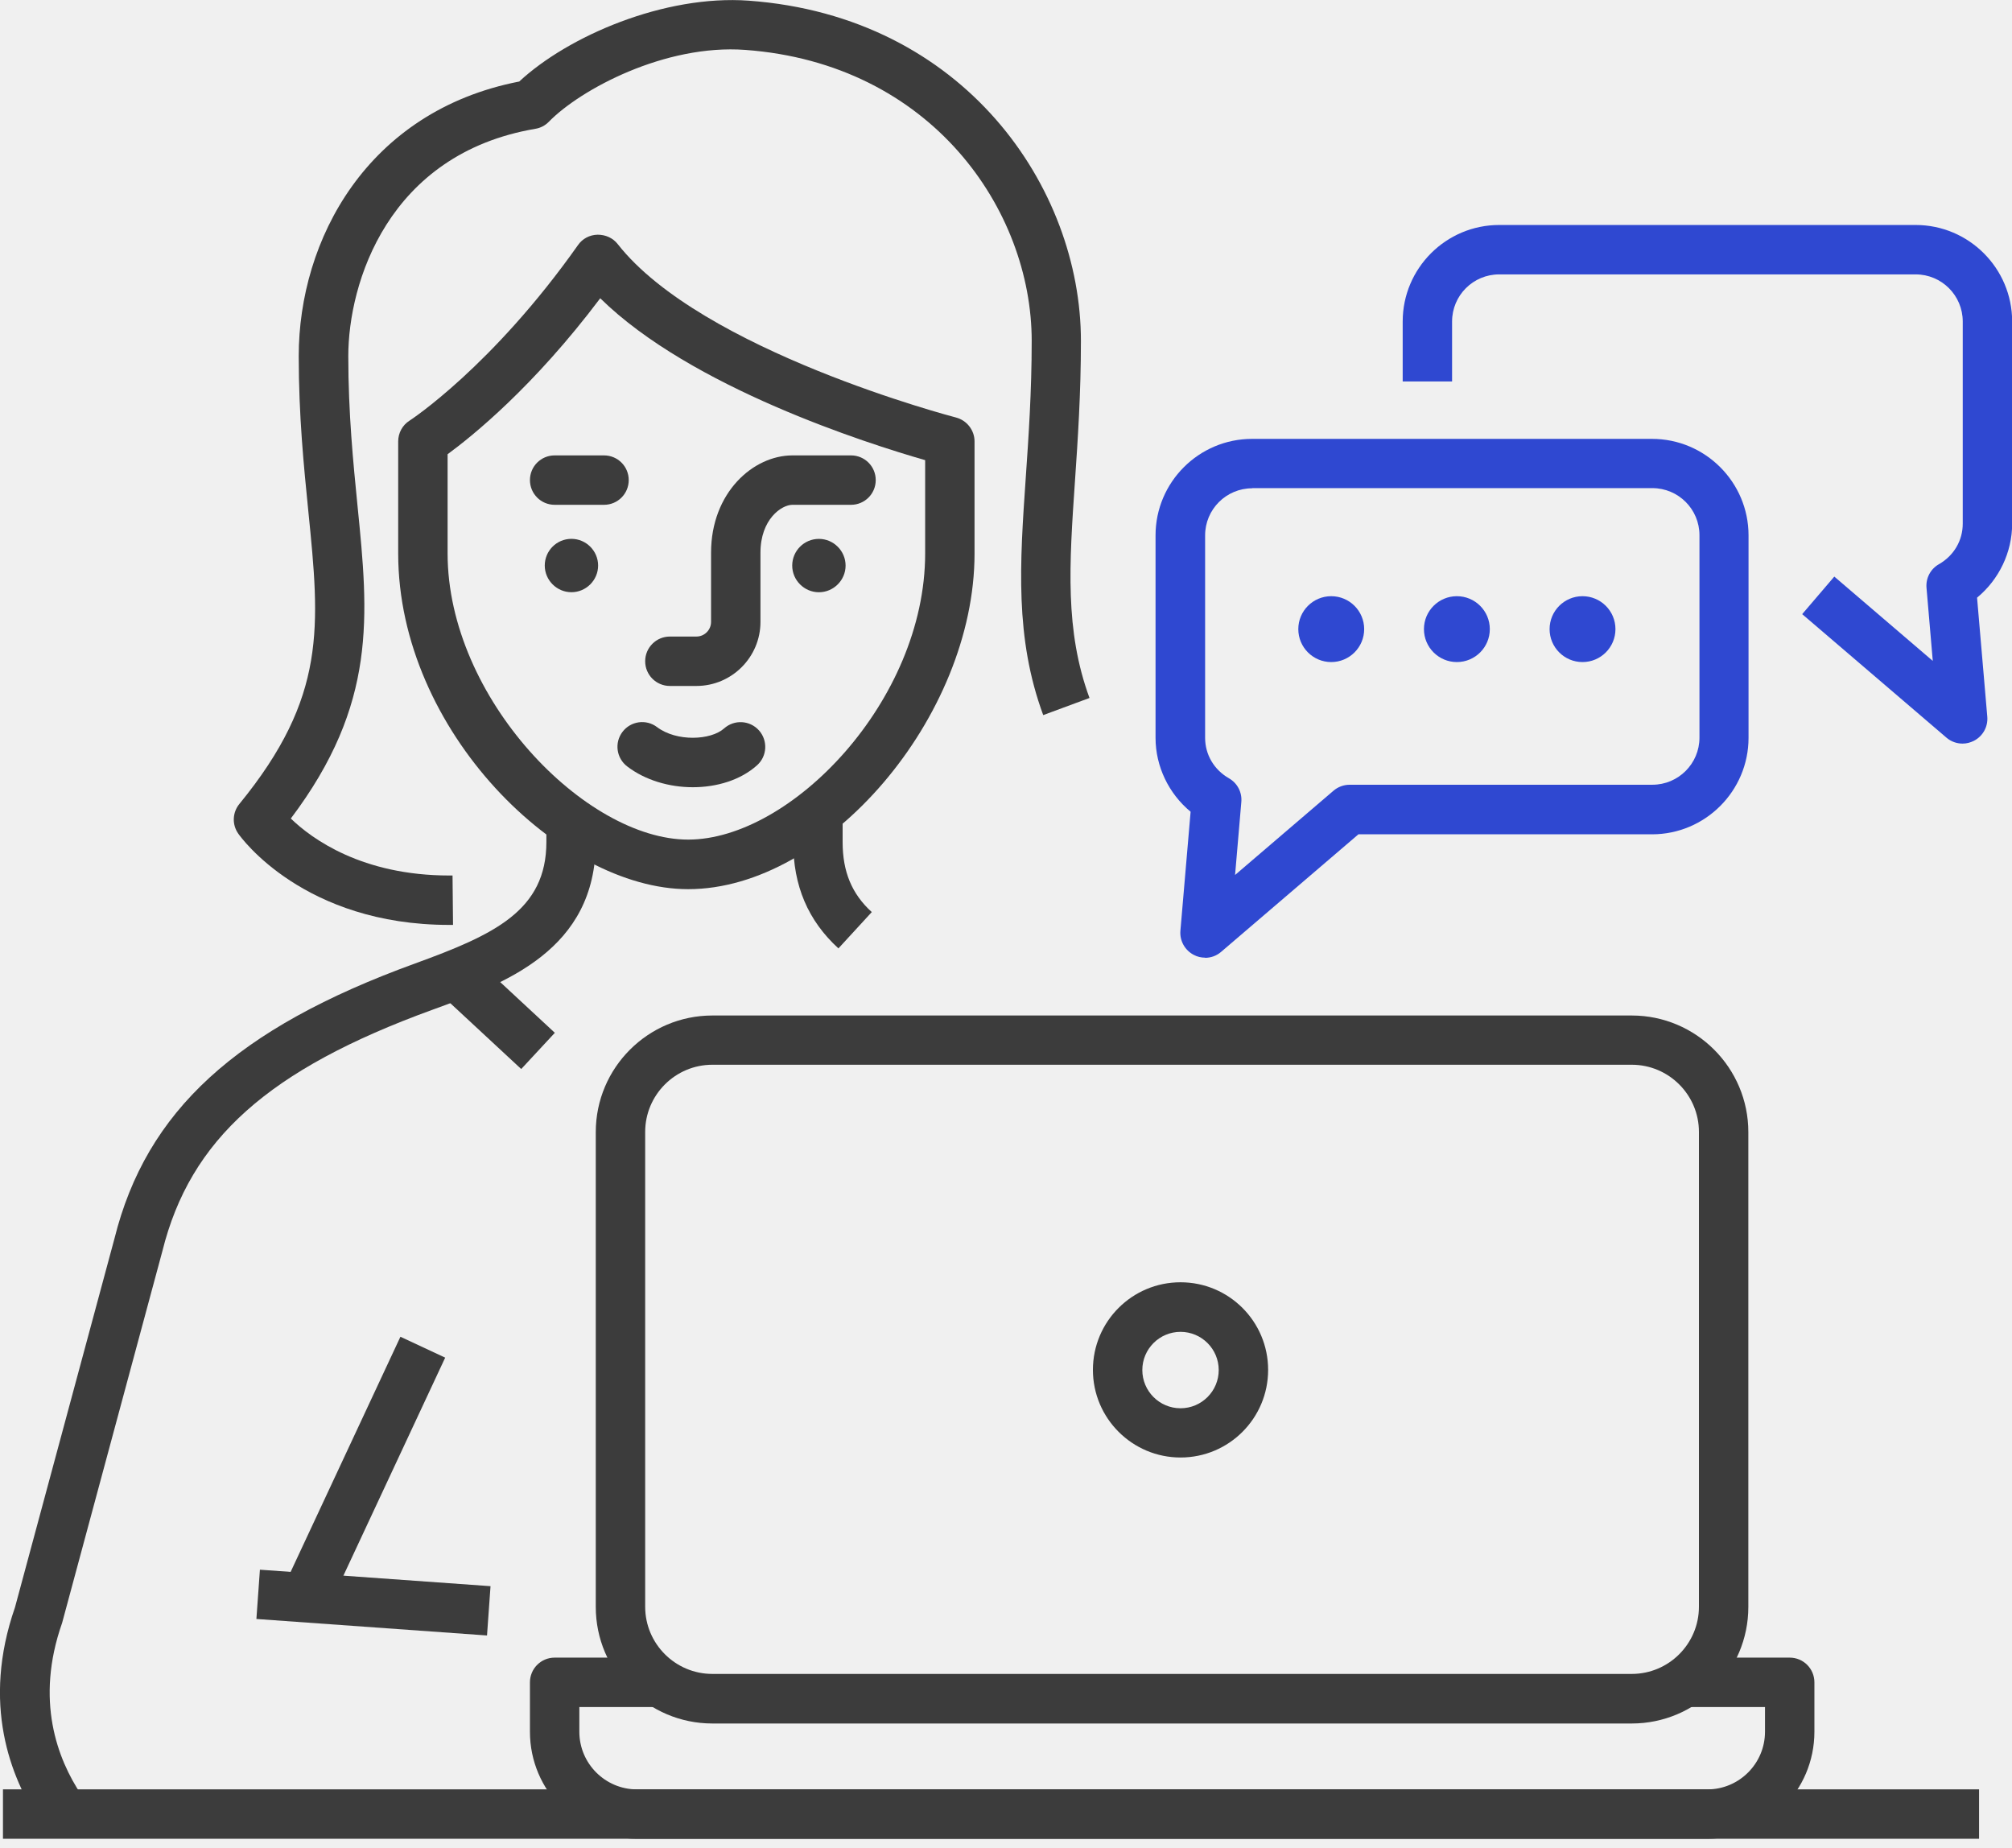
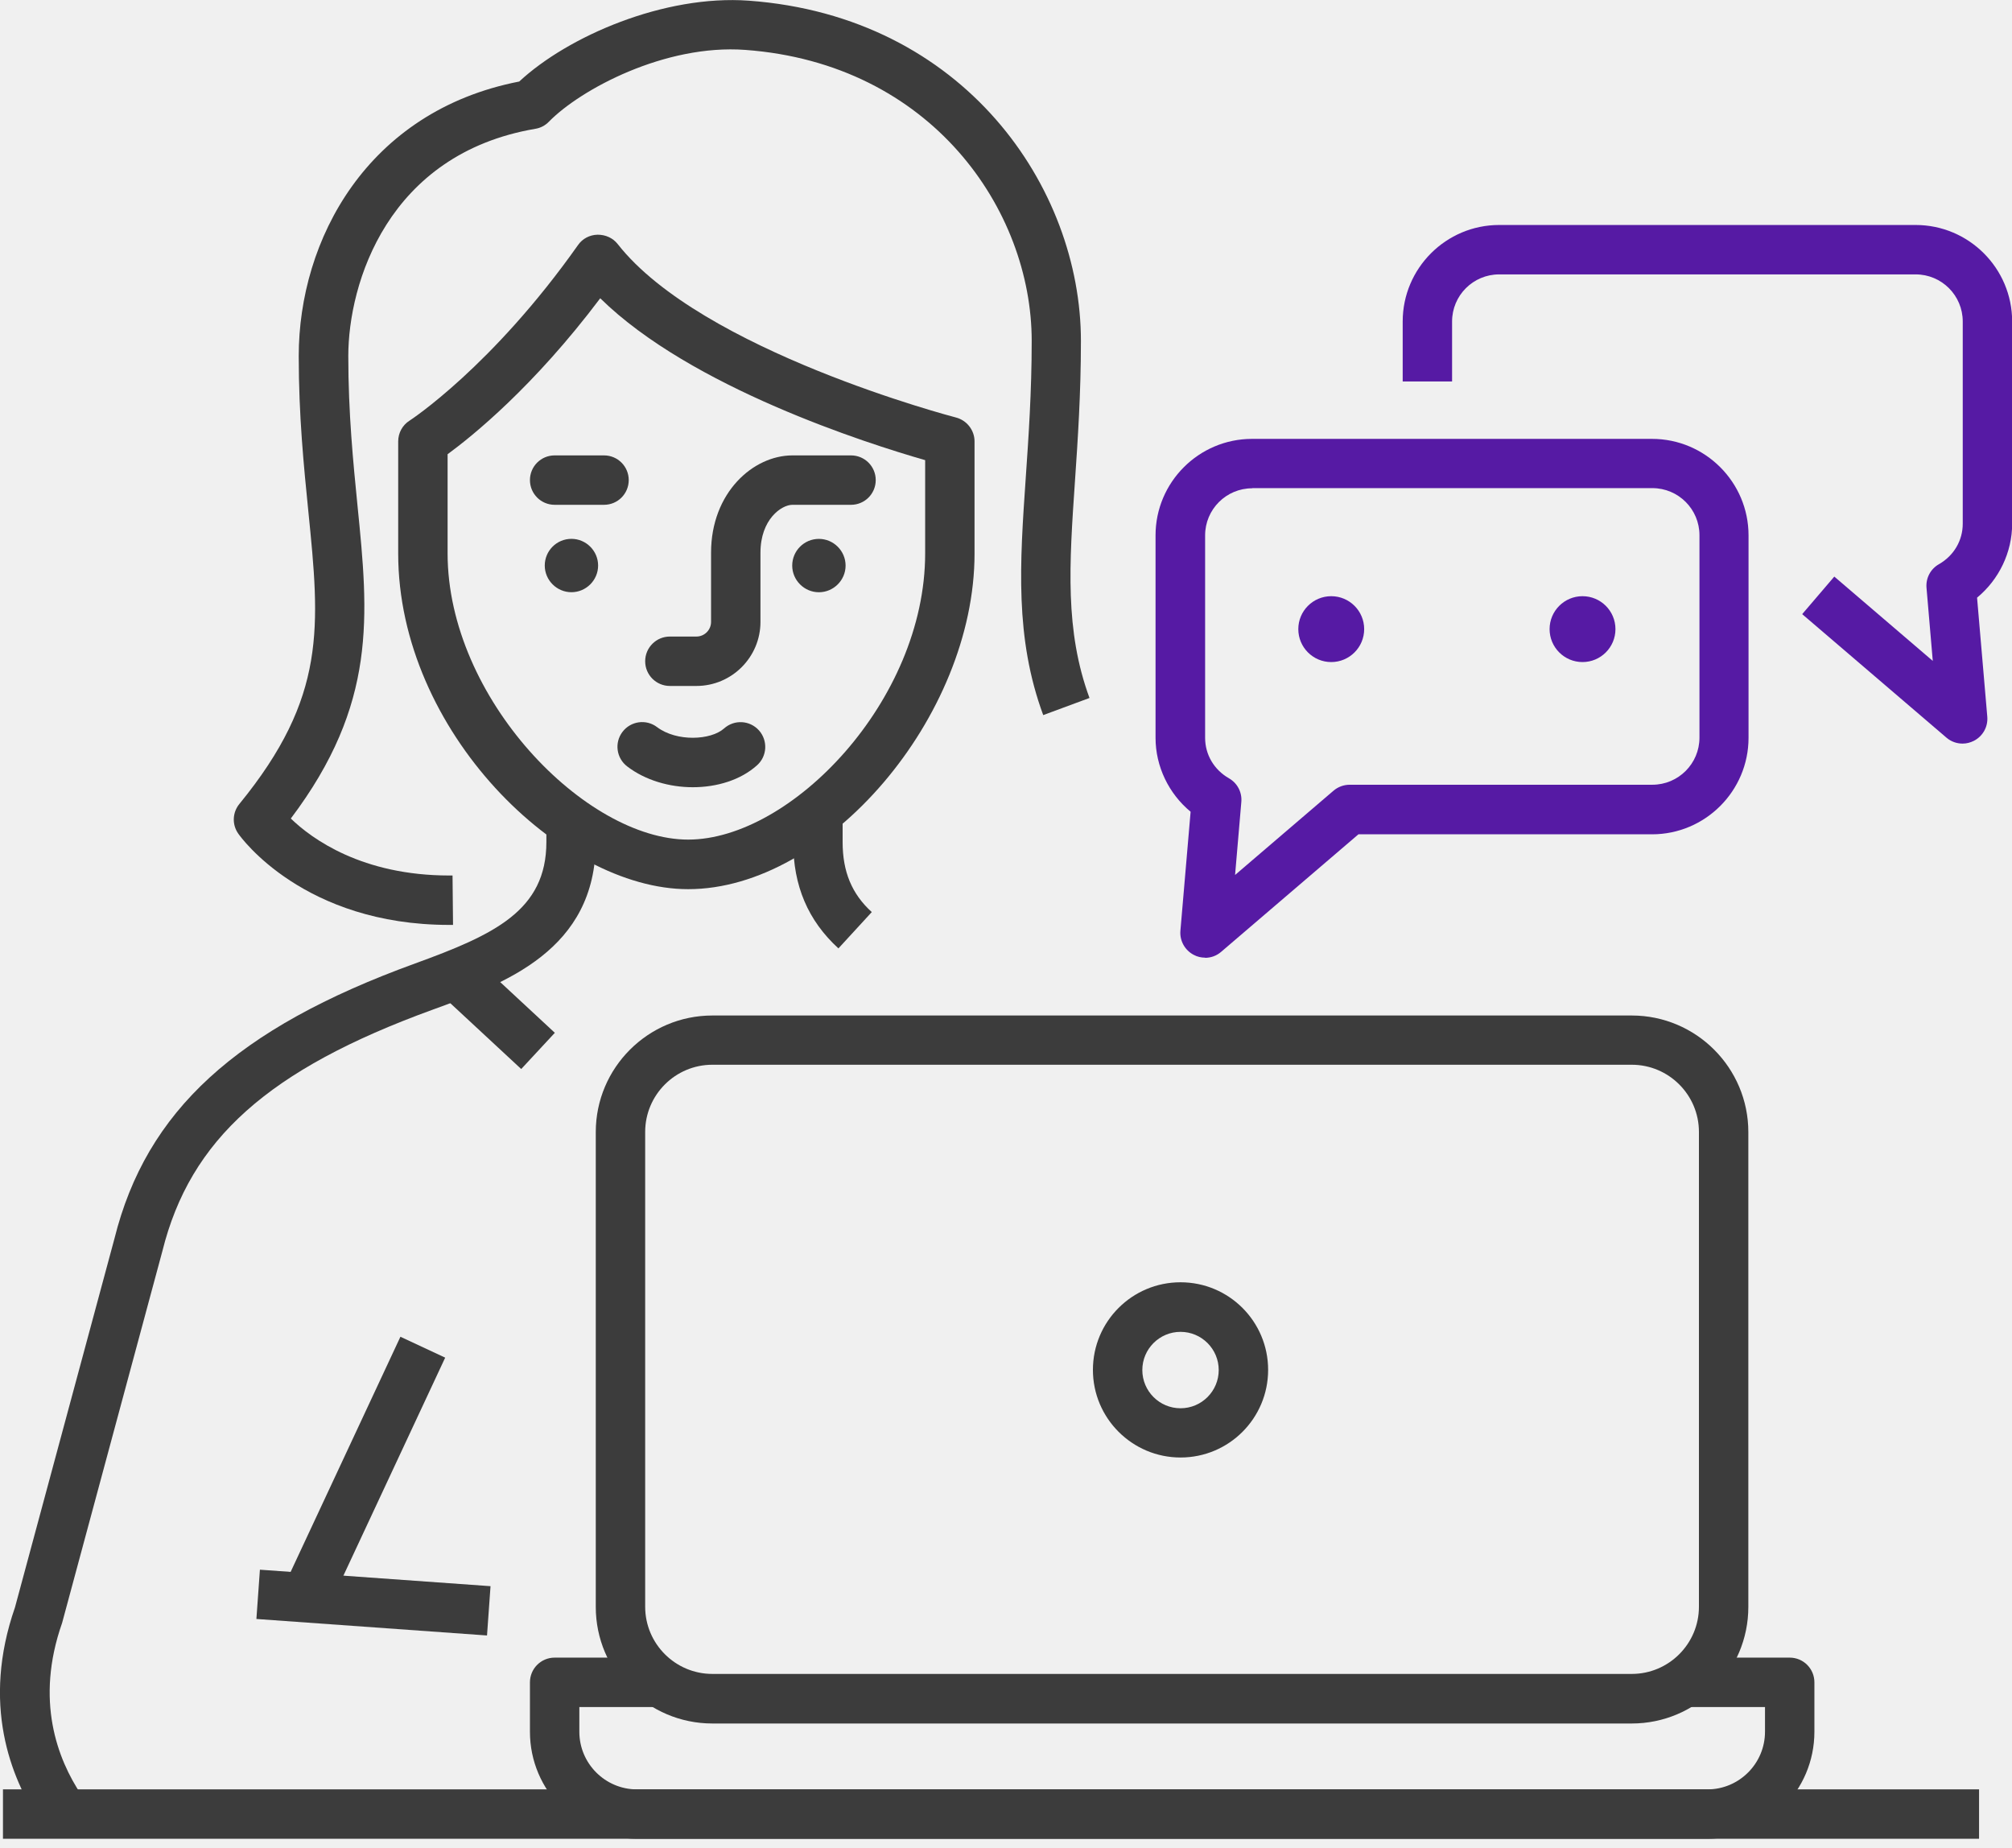
<svg xmlns="http://www.w3.org/2000/svg" width="110" height="101" viewBox="0 0 110 101" fill="none">
  <g clip-path="url(#clip0_2077_69246)">
    <path d="M108.199 97.818H0.162V100.519H108.199V97.818Z" fill="#3C3C3C" />
    <path d="M2.188 99.602C0.558 97.153 -1.009 93.128 0.819 87.87L6.257 67.712C7.995 60.735 12.91 56.224 22.697 52.668C27.027 51.093 29.872 49.778 29.872 46.024V45.592H32.573V46.024C32.573 51.948 27.612 53.758 23.624 55.207C14.675 58.466 10.398 62.284 8.877 68.397L3.421 88.627C3.421 88.627 3.403 88.69 3.394 88.726C1.908 92.957 3.142 96.162 4.438 98.107L2.188 99.602Z" fill="#3C3C3C" />
    <path d="M45.843 51.85C44.178 50.328 43.367 48.428 43.367 46.034V44.701H46.068V46.034C46.068 47.654 46.572 48.87 47.662 49.86L45.834 51.85H45.843Z" fill="#3C3C3C" />
    <path d="M14.21 85.81L14.018 88.504L26.626 89.406L26.818 86.711L14.21 85.81Z" fill="#3C3C3C" />
    <path d="M64.542 79.677C61.904 79.677 59.752 77.534 59.752 74.887C59.752 72.24 61.895 70.098 64.542 70.098C67.189 70.098 69.331 72.24 69.331 74.887C69.331 77.534 67.189 79.677 64.542 79.677ZM64.542 72.808C63.389 72.808 62.453 73.744 62.453 74.896C62.453 76.049 63.389 76.985 64.542 76.985C65.694 76.985 66.63 76.049 66.63 74.896C66.63 73.744 65.694 72.808 64.542 72.808Z" fill="#3C3C3C" />
    <path d="M89.211 94.218H38.947C35.426 94.218 32.572 91.355 32.572 87.844V61.888C32.572 58.368 35.435 55.514 38.947 55.514H89.211C92.731 55.514 95.585 58.377 95.585 61.888V87.844C95.585 91.364 92.722 94.218 89.211 94.218ZM38.947 58.206C36.921 58.206 35.273 59.853 35.273 61.879V87.835C35.273 89.861 36.921 91.508 38.947 91.508H89.211C91.237 91.508 92.884 89.861 92.884 87.835V61.879C92.884 59.853 91.237 58.206 89.211 58.206H38.947Z" fill="#3C3C3C" />
    <path d="M93.345 100.521H34.825C31.602 100.521 28.973 97.901 28.973 94.669V91.968C28.973 91.22 29.576 90.617 30.323 90.617H36.085V93.318H31.674V94.669C31.674 96.406 33.087 97.82 34.825 97.82H93.345C95.082 97.82 96.496 96.406 96.496 94.669V93.318H92.085V90.617H97.847C98.594 90.617 99.197 91.22 99.197 91.968V94.669C99.197 97.892 96.577 100.521 93.345 100.521Z" fill="#3C3C3C" />
-     <path d="M72.781 36.193C73.775 36.193 74.582 35.387 74.582 34.392C74.582 33.398 73.775 32.592 72.781 32.592C71.787 32.592 70.981 33.398 70.981 34.392C70.981 35.387 71.787 36.193 72.781 36.193Z" fill="#2F48D1" />
-     <path d="M79.65 36.193C80.645 36.193 81.451 35.387 81.451 34.392C81.451 33.398 80.645 32.592 79.65 32.592C78.656 32.592 77.85 33.398 77.85 34.392C77.85 35.387 78.656 36.193 79.65 36.193Z" fill="#2F48D1" />
-     <path d="M86.519 36.193C87.514 36.193 88.32 35.387 88.32 34.392C88.32 33.398 87.514 32.592 86.519 32.592C85.525 32.592 84.719 33.398 84.719 34.392C84.719 35.387 85.525 36.193 86.519 36.193Z" fill="#2F48D1" />
+     <path d="M72.781 36.193C73.775 36.193 74.582 35.387 74.582 34.392C74.582 33.398 73.775 32.592 72.781 32.592C71.787 32.592 70.981 33.398 70.981 34.392C70.981 35.387 71.787 36.193 72.781 36.193Z" fill="#561AA4" />
+     <path d="M79.65 36.193C80.645 36.193 81.451 35.387 81.451 34.392C81.451 33.398 80.645 32.592 79.65 32.592C78.656 32.592 77.85 33.398 77.85 34.392C77.85 35.387 78.656 36.193 79.65 36.193Z" fill="advertiser-primary" />
+     <path d="M86.519 36.193C87.514 36.193 88.32 35.387 88.32 34.392C88.32 33.398 87.514 32.592 86.519 32.592C85.525 32.592 84.719 33.398 84.719 34.392C84.719 35.387 85.525 36.193 86.519 36.193Z" fill="#561AA4" />
    <path d="M26.111 52.54L24.273 54.52L28.496 58.44L30.334 56.46L26.111 52.54Z" fill="#3C3C3C" />
-     <path d="M65.886 52.352C65.679 52.352 65.463 52.307 65.264 52.199C64.778 51.947 64.49 51.425 64.535 50.885L65.093 44.375C63.896 43.385 63.176 41.899 63.176 40.333V29.268C63.176 26.36 65.544 23.992 68.452 23.992H90.32C93.228 23.992 95.596 26.36 95.596 29.268V40.333C95.596 43.241 93.228 45.609 90.32 45.609H74.268L66.759 52.037C66.507 52.253 66.201 52.361 65.877 52.361L65.886 52.352ZM68.461 26.693C67.038 26.693 65.886 27.846 65.886 29.268V40.333C65.886 41.251 66.372 42.079 67.191 42.548C67.65 42.809 67.911 43.313 67.866 43.835L67.524 47.832L72.908 43.223C73.151 43.016 73.466 42.899 73.79 42.899H90.338C91.761 42.899 92.913 41.746 92.913 40.324V29.259C92.913 27.837 91.761 26.684 90.338 26.684H68.47L68.461 26.693Z" fill="#2F48D1" />
-     <path d="M107.298 40.65C106.983 40.65 106.668 40.542 106.416 40.325L98.529 33.573L100.285 31.52L105.669 36.13L105.326 32.133C105.281 31.61 105.542 31.106 106.002 30.845C106.821 30.377 107.307 29.549 107.307 28.631V17.575C107.307 16.152 106.155 15 104.732 15H81.963C80.541 15 79.388 16.152 79.388 17.575V20.852H76.688V17.575C76.688 14.667 79.055 12.299 81.963 12.299H104.732C107.64 12.299 110.008 14.667 110.008 17.575V28.631C110.008 30.197 109.288 31.683 108.09 32.673L108.649 39.182C108.694 39.731 108.405 40.245 107.919 40.497C107.721 40.596 107.514 40.65 107.298 40.65Z" fill="#2F48D1" />
+     <path d="M65.886 52.352C65.679 52.352 65.463 52.307 65.264 52.199C64.778 51.947 64.49 51.425 64.535 50.885L65.093 44.375C63.896 43.385 63.176 41.899 63.176 40.333V29.268C63.176 26.36 65.544 23.992 68.452 23.992H90.32C93.228 23.992 95.596 26.36 95.596 29.268V40.333C95.596 43.241 93.228 45.609 90.32 45.609H74.268L66.759 52.037C66.507 52.253 66.201 52.361 65.877 52.361L65.886 52.352ZM68.461 26.693C67.038 26.693 65.886 27.846 65.886 29.268V40.333C65.886 41.251 66.372 42.079 67.191 42.548C67.65 42.809 67.911 43.313 67.866 43.835L67.524 47.832L72.908 43.223C73.151 43.016 73.466 42.899 73.79 42.899H90.338C91.761 42.899 92.913 41.746 92.913 40.324V29.259C92.913 27.837 91.761 26.684 90.338 26.684H68.47L68.461 26.693Z" fill="#561AA4" />
+     <path d="M107.298 40.65C106.983 40.65 106.668 40.542 106.416 40.325L98.529 33.573L100.285 31.52L105.669 36.13L105.326 32.133C105.281 31.61 105.542 31.106 106.002 30.845C106.821 30.377 107.307 29.549 107.307 28.631V17.575C107.307 16.152 106.155 15 104.732 15H81.963C80.541 15 79.388 16.152 79.388 17.575V20.852H76.688V17.575C76.688 14.667 79.055 12.299 81.963 12.299H104.732C107.64 12.299 110.008 14.667 110.008 17.575V28.631C110.008 30.197 109.288 31.683 108.09 32.673L108.649 39.182C108.694 39.731 108.405 40.245 107.919 40.497C107.721 40.596 107.514 40.65 107.298 40.65Z" fill="#561AA4" />
    <path d="M24.561 50.562C16.611 50.562 13.172 45.781 13.028 45.574C12.677 45.079 12.704 44.413 13.091 43.945C17.871 38.093 17.493 34.266 16.854 27.919C16.611 25.488 16.332 22.733 16.332 19.465C16.332 13.118 20.068 6.078 28.387 4.457C31.061 1.972 36.319 -0.297 40.937 0.037C52.731 0.901 59.096 10.264 59.096 18.637C59.096 21.5 58.925 24.039 58.772 26.281C58.457 30.863 58.214 34.482 59.565 38.156L57.035 39.092C55.477 34.87 55.756 30.809 56.081 26.101C56.233 23.904 56.405 21.401 56.405 18.637C56.405 11.479 50.922 3.476 40.748 2.728C36.364 2.404 31.745 4.88 30.008 6.654C29.809 6.861 29.548 6.996 29.269 7.041C21.193 8.418 19.042 15.495 19.042 19.465C19.042 22.598 19.312 25.281 19.546 27.649C20.149 33.663 20.626 38.48 15.9 44.746C17.052 45.862 19.798 47.861 24.57 47.861C24.624 47.861 24.678 47.861 24.741 47.861L24.768 50.562C24.705 50.562 24.633 50.562 24.57 50.562H24.561Z" fill="#3C3C3C" />
    <path d="M37.624 48.608C30.638 48.608 21.77 39.965 21.77 30.26V24.129C21.77 23.67 22.004 23.238 22.391 22.995C22.436 22.968 26.91 20.042 31.601 13.397C31.844 13.046 32.24 12.839 32.672 12.83C33.114 12.83 33.51 13.01 33.771 13.343C38.353 19.186 52.128 22.788 52.263 22.823C52.857 22.977 53.28 23.517 53.28 24.129V30.26C53.28 39.182 45.232 48.608 37.624 48.608ZM24.471 24.831V30.251C24.471 38.165 32.006 45.898 37.624 45.898C43.242 45.898 50.58 38.309 50.58 30.251V25.155C47.419 24.246 37.777 21.185 32.816 16.305C29.17 21.149 25.821 23.841 24.471 24.831Z" fill="#3C3C3C" />
    <path d="M38.073 37.499H36.624C35.877 37.499 35.273 36.896 35.273 36.148C35.273 35.401 35.877 34.798 36.624 34.798H38.073C38.515 34.798 38.875 34.438 38.875 33.997V30.215C38.875 26.929 41.179 24.895 43.322 24.895H46.527C47.275 24.895 47.878 25.498 47.878 26.245C47.878 26.992 47.275 27.596 46.527 27.596H43.322C42.728 27.596 41.576 28.388 41.576 30.215V33.997C41.576 35.923 40.009 37.499 38.073 37.499Z" fill="#3C3C3C" />
    <path d="M33.024 27.596H30.323C29.576 27.596 28.973 26.992 28.973 26.245C28.973 25.498 29.576 24.895 30.323 24.895H33.024C33.771 24.895 34.374 25.498 34.374 26.245C34.374 26.992 33.771 27.596 33.024 27.596Z" fill="#3C3C3C" />
    <path d="M31.242 29.457C30.431 29.457 29.783 30.114 29.783 30.916C29.783 31.717 30.44 32.374 31.242 32.374C32.043 32.374 32.7 31.717 32.7 30.916C32.7 30.114 32.043 29.457 31.242 29.457Z" fill="#3C3C3C" />
    <path d="M44.771 29.459C43.961 29.459 43.312 30.116 43.312 30.918C43.312 31.719 43.97 32.376 44.771 32.376C45.572 32.376 46.23 31.719 46.23 30.918C46.23 30.116 45.572 29.459 44.771 29.459Z" fill="#3C3C3C" />
    <path d="M37.876 43.035C36.598 43.035 35.283 42.657 34.293 41.9C33.699 41.45 33.581 40.604 34.032 40.01C34.482 39.415 35.328 39.298 35.922 39.748C36.994 40.559 38.866 40.469 39.587 39.821C40.145 39.325 40.991 39.37 41.495 39.928C41.99 40.487 41.945 41.342 41.387 41.837C40.496 42.639 39.2 43.035 37.876 43.035Z" fill="#3C3C3C" />
    <path d="M21.892 73.075L15.588 86.576L18.035 87.719L24.339 74.218L21.892 73.075Z" fill="#3C3C3C" />
  </g>
  <defs>
    <clipPath id="clip0_2077_69246">
      <rect width="110" height="100.52" fill="white" />
    </clipPath>
  </defs>
</svg>
